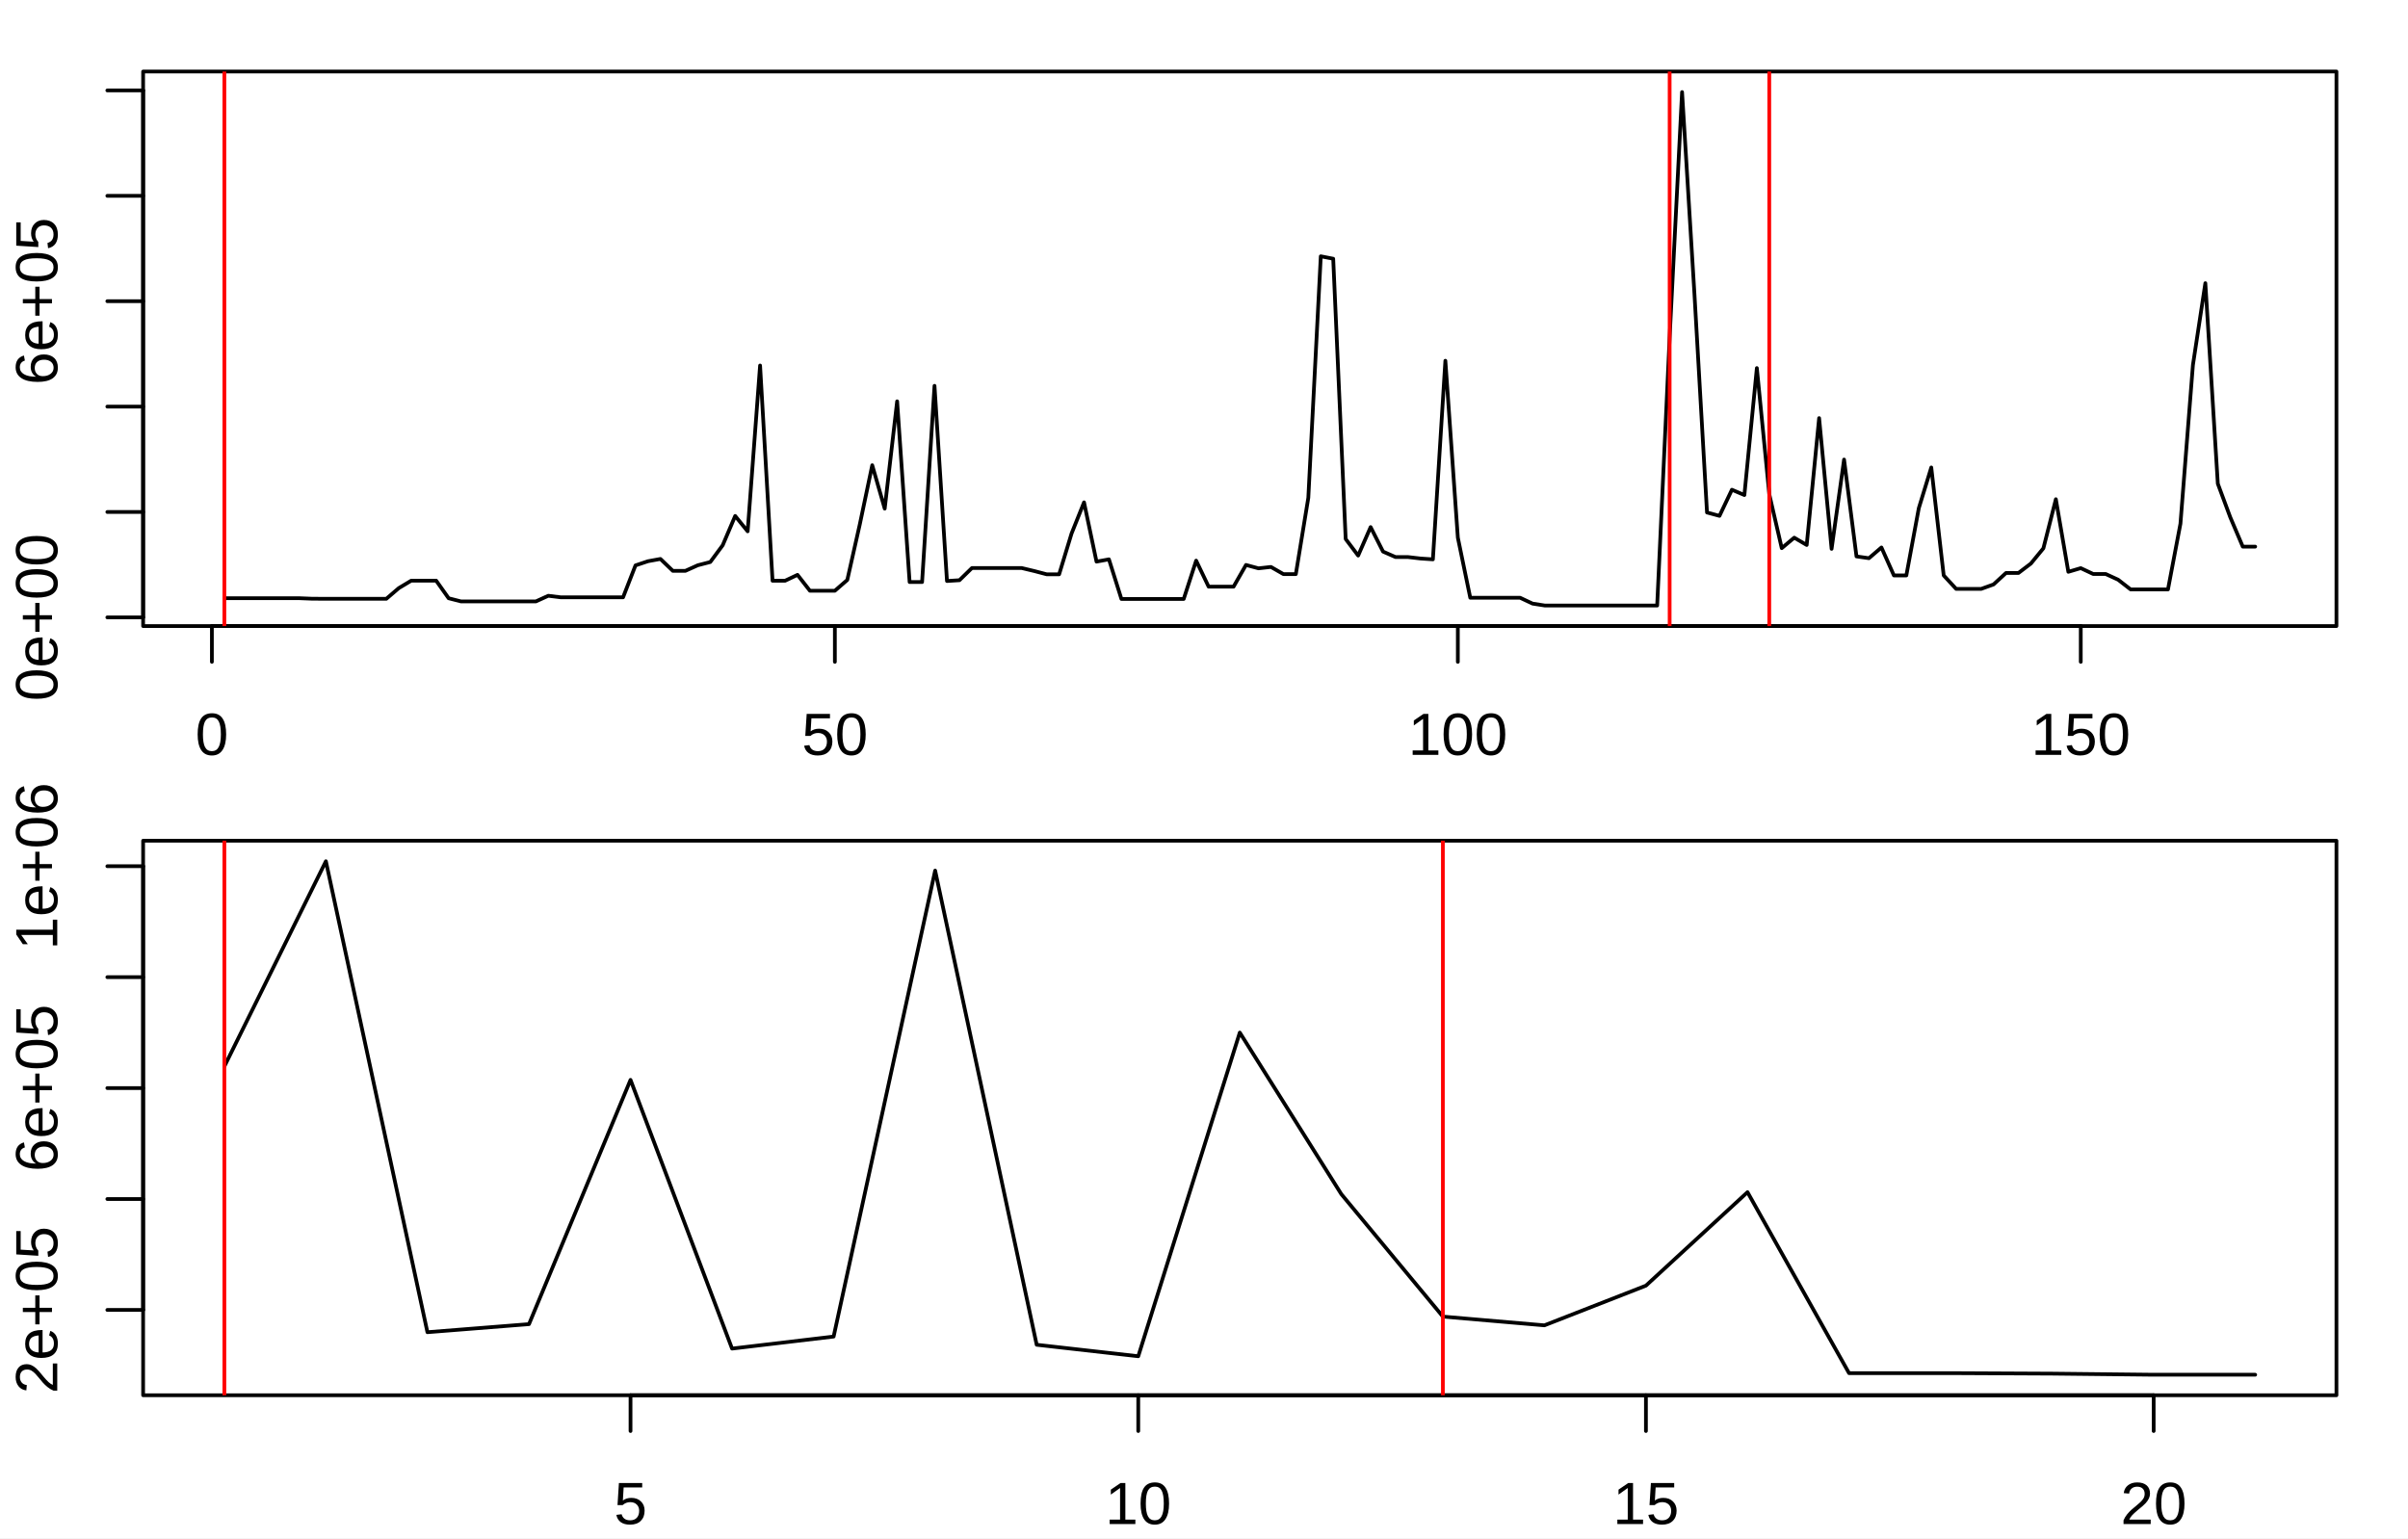
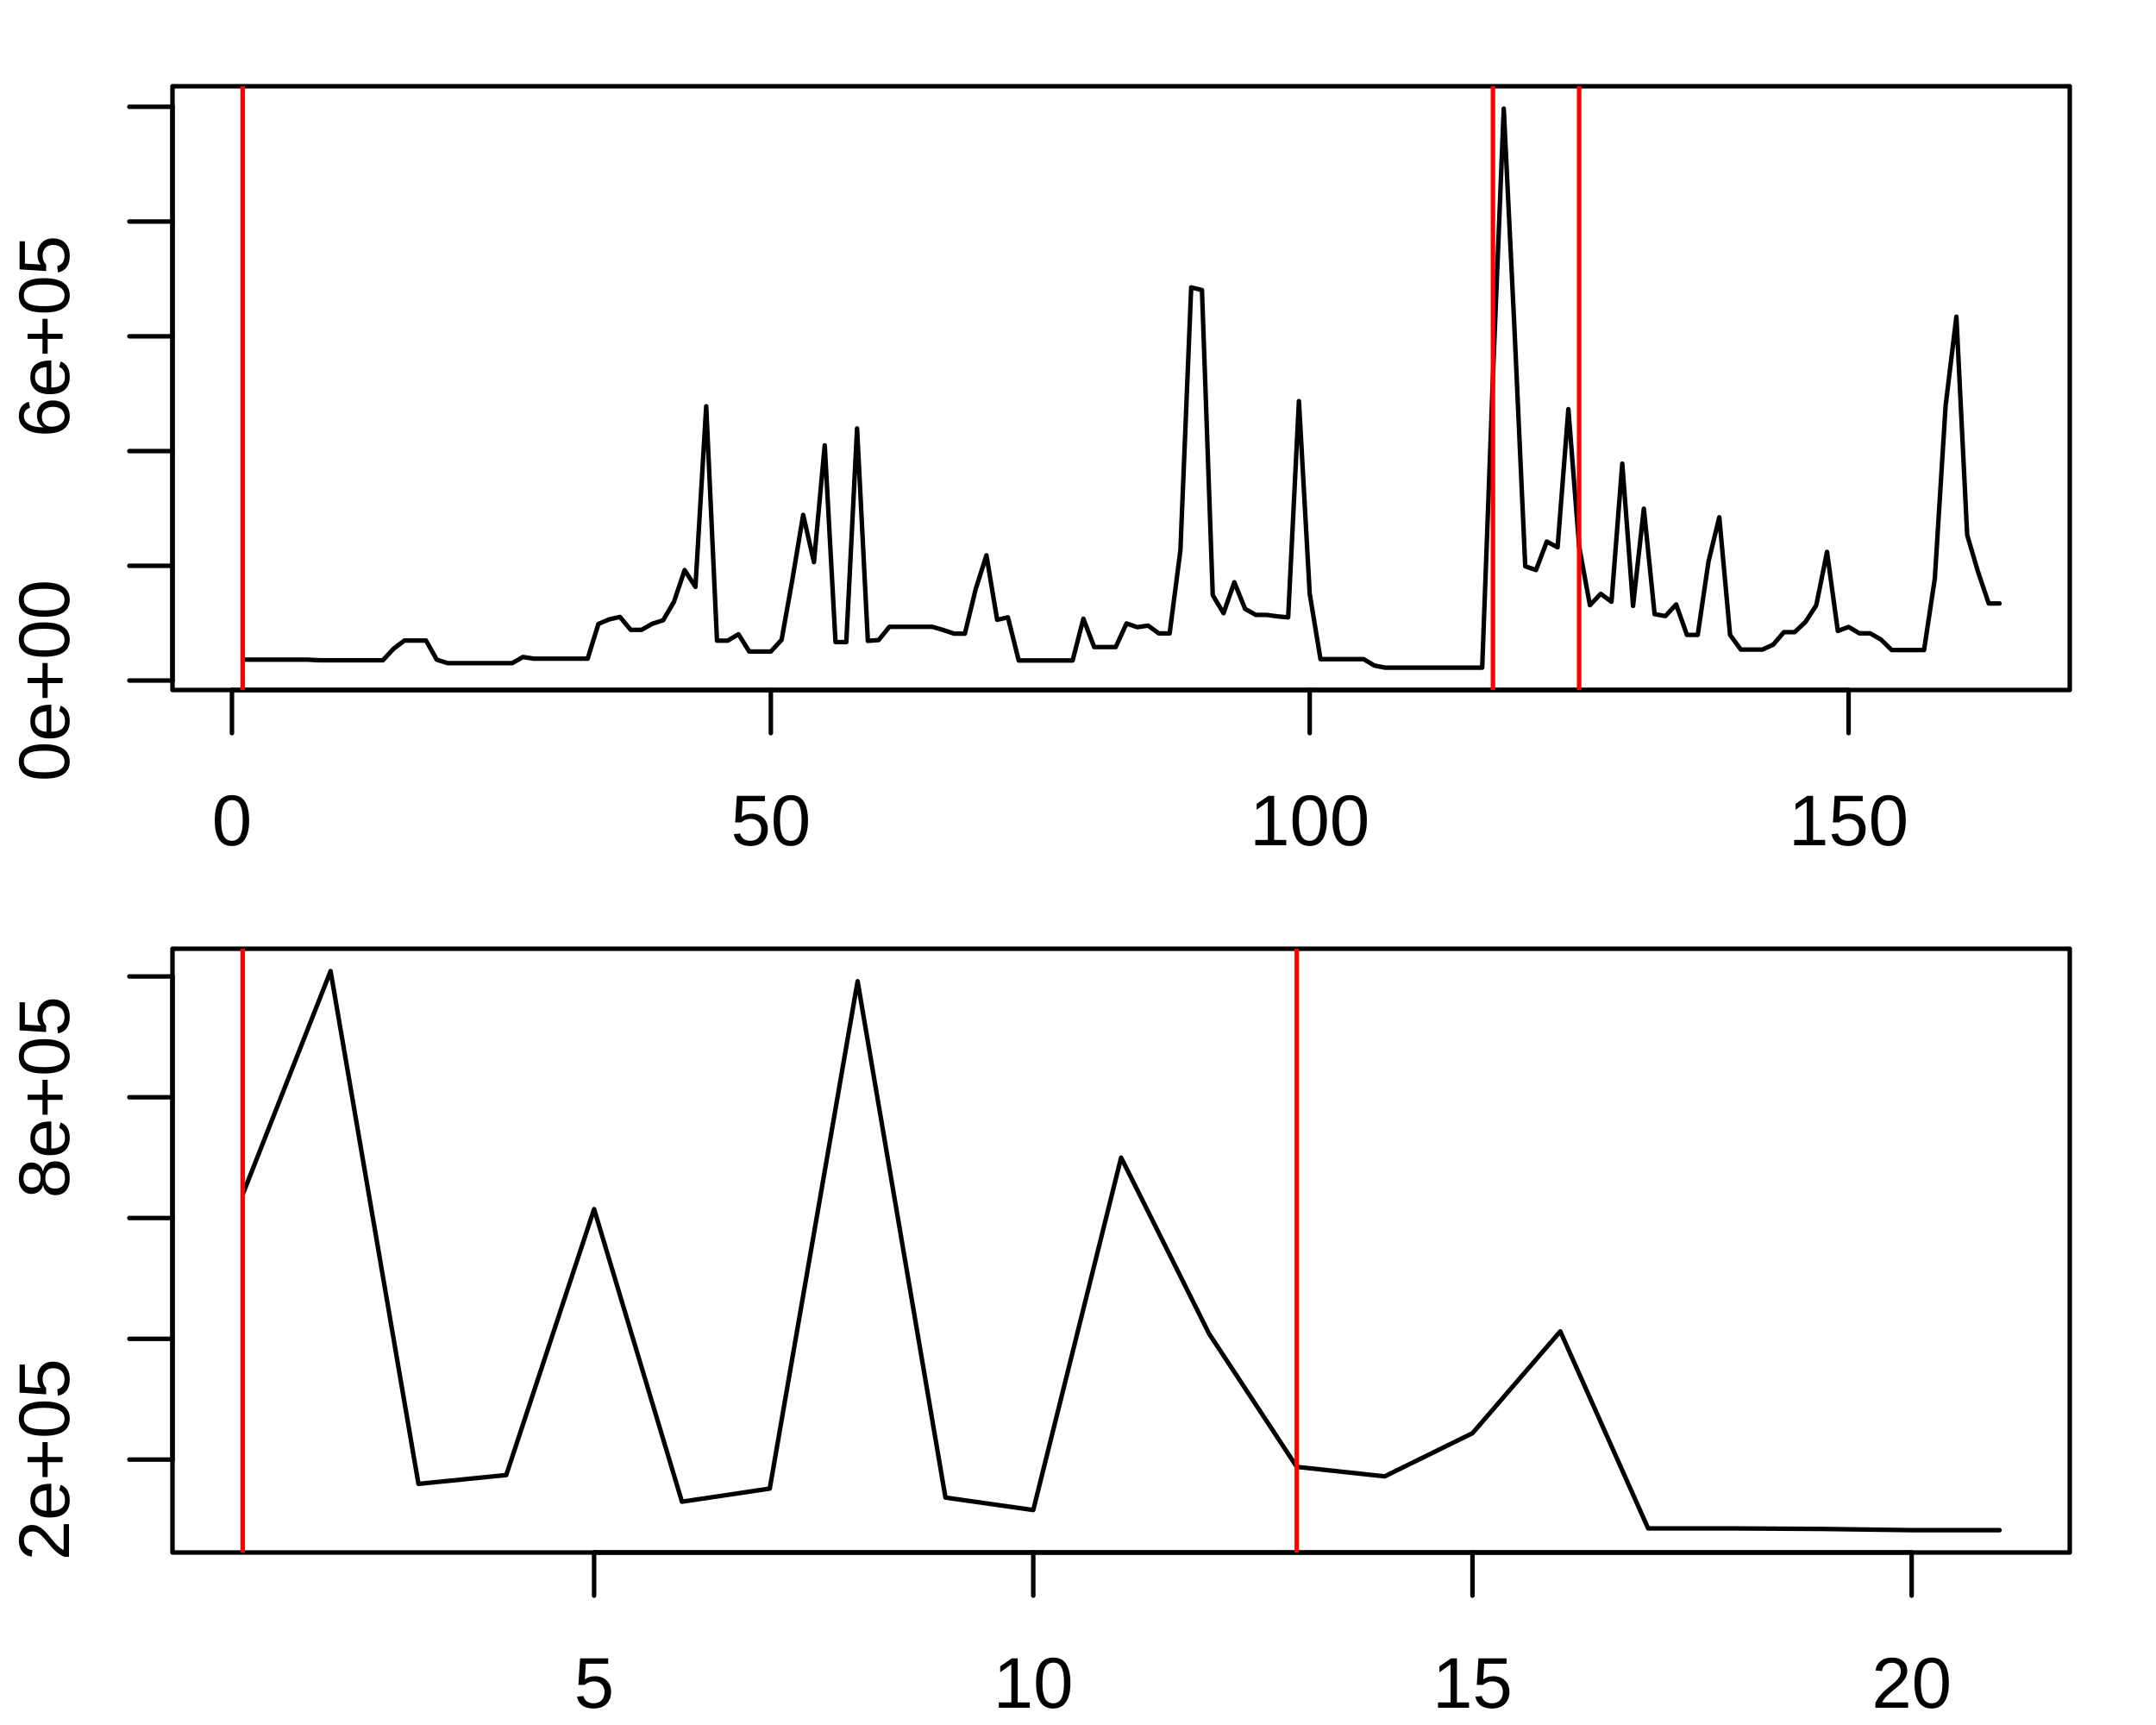
- <svg xmlns="http://www.w3.org/2000/svg" class="svglite" width="484.56pt" height="309.60pt" viewBox="0 0 484.56 309.60">
+ <svg xmlns="http://www.w3.org/2000/svg" class="svglite" width="360.00pt" height="288.00pt" viewBox="0 0 360.00 288.00">
  <defs>
    <style type="text/css">
    .svglite line, .svglite polyline, .svglite polygon, .svglite path, .svglite rect, .svglite circle {
      fill: none;
      stroke: #000000;
      stroke-linecap: round;
      stroke-linejoin: round;
      stroke-miterlimit: 10.00;
    }
    .svglite text {
      white-space: pre;
    }
  </style>
  </defs>
  <rect width="100%" height="100%" style="stroke: none; fill: #FFFFFF;" />
  <defs>
-     <clipPath id="cpMC4wMHw0ODQuNTZ8MC4wMHwzMDkuNjA=">
-       <rect x="0.00" y="0.00" width="484.56" height="309.60" />
+     <clipPath id="cpMC4wMHwzNjAuMDB8MC4wMHwyODguMDA=">
+       <rect x="0.00" y="0.00" width="360.00" height="288.00" />
    </clipPath>
  </defs>
-   <g clip-path="url(#cpMC4wMHw0ODQuNTZ8MC4wMHwzMDkuNjA=)">
+   <g clip-path="url(#cpMC4wMHwzNjAuMDB8MC4wMHwyODguMDA=)">
</g>
  <defs>
-     <clipPath id="cpMjguODB8NDcwLjE2fDE0LjQwfDEyNi4wMA==">
-       <rect x="28.80" y="14.40" width="441.36" height="111.60" />
+     <clipPath id="cpMjguODB8MzQ1LjYwfDE0LjQwfDExNS4yMA==">
+       <rect x="28.80" y="14.40" width="316.80" height="100.80" />
    </clipPath>
  </defs>
-   <g clip-path="url(#cpMjguODB8NDcwLjE2fDE0LjQwfDEyNi4wMA==)">
-     <polyline points="45.15,120.39 47.65,120.39 50.16,120.39 52.67,120.39 55.18,120.39 57.68,120.39 60.19,120.39 62.70,120.49 65.20,120.51 67.71,120.51 70.22,120.51 72.73,120.51 75.23,120.51 77.74,120.51 80.25,118.36 82.75,116.86 85.26,116.86 87.77,116.86 90.28,120.40 92.78,121.04 95.29,121.04 97.80,121.04 100.30,121.04 102.81,121.04 105.32,121.04 107.83,121.04 110.33,119.90 112.84,120.21 115.35,120.21 117.85,120.21 120.36,120.21 122.87,120.21 125.38,120.21 127.88,113.79 130.39,112.95 132.90,112.49 135.40,114.89 137.91,114.89 140.42,113.76 142.93,113.11 145.43,109.73 147.94,103.84 150.45,106.93 152.95,73.56 155.46,116.88 157.97,116.88 160.48,115.69 162.98,118.89 165.49,118.89 168.00,118.89 170.50,116.72 173.01,105.56 175.52,93.63 178.03,102.36 180.53,80.77 183.04,117.14 185.55,117.14 188.05,77.65 190.56,116.93 193.07,116.77 195.58,114.32 198.08,114.32 200.59,114.32 203.10,114.32 205.60,114.32 208.11,114.92 210.62,115.58 213.13,115.58 215.63,107.37 218.14,101.10 220.65,113.03 223.15,112.57 225.66,120.54 228.17,120.54 230.68,120.54 233.18,120.54 235.69,120.54 238.20,120.54 240.70,112.83 243.21,118.07 245.72,118.07 248.23,118.07 250.73,113.70 253.24,114.38 255.75,114.10 258.26,115.54 260.76,115.54 263.27,100.19 265.78,51.58 268.28,52.07 270.79,108.48 273.30,111.81 275.81,106.08 278.31,111.01 280.82,112.11 283.33,112.11 285.83,112.40 288.34,112.57 290.85,72.60 293.36,108.20 295.86,120.30 298.37,120.30 300.88,120.30 303.38,120.30 305.89,120.30 308.40,121.48 310.91,121.87 313.41,121.87 315.92,121.87 318.43,121.87 320.93,121.87 323.44,121.87 325.95,121.87 328.46,121.87 330.96,121.87 333.47,121.87 335.98,67.90 338.48,18.53 340.99,59.47 343.50,103.14 346.01,103.82 348.51,98.56 351.02,99.63 353.53,74.08 356.03,99.47 358.54,110.32 361.05,108.21 363.56,109.68 366.06,84.15 368.57,110.46 371.08,92.49 373.58,111.98 376.09,112.34 378.60,110.18 381.11,115.81 383.61,115.81 386.12,102.27 388.63,94.08 391.13,115.81 393.64,118.52 396.15,118.52 398.66,118.52 401.16,117.62 403.67,115.31 406.18,115.31 408.68,113.41 411.19,110.35 413.70,100.47 416.21,115.08 418.71,114.34 421.22,115.52 423.73,115.52 426.23,116.67 428.74,118.62 431.25,118.62 433.76,118.62 436.26,118.62 438.77,105.39 441.28,73.46 443.78,56.99 446.29,97.35 448.80,104.11 451.31,110.01 453.81,110.01 " style="stroke-width: 0.75;" />
+   <g clip-path="url(#cpMjguODB8MzQ1LjYwfDE0LjQwfDExNS4yMA==)">
+     <polyline points="40.53,110.13 42.33,110.13 44.13,110.13 45.93,110.13 47.73,110.13 49.53,110.13 51.33,110.13 53.13,110.23 54.93,110.24 56.73,110.24 58.53,110.24 60.33,110.24 62.13,110.24 63.93,110.24 65.73,108.30 67.53,106.94 69.33,106.94 71.13,106.94 72.93,110.14 74.73,110.72 76.53,110.72 78.32,110.72 80.12,110.72 81.92,110.72 83.72,110.72 85.52,110.72 87.32,109.69 89.12,109.97 90.92,109.97 92.72,109.97 94.52,109.97 96.32,109.97 98.12,109.97 99.92,104.17 101.72,103.41 103.52,103.00 105.32,105.16 107.12,105.16 108.92,104.14 110.72,103.56 112.52,100.51 114.32,95.18 116.12,97.98 117.92,67.83 119.72,106.96 121.51,106.96 123.31,105.89 125.11,108.78 126.91,108.78 128.71,108.78 130.51,106.82 132.31,96.74 134.11,85.96 135.91,93.85 137.71,74.35 139.51,107.20 141.31,107.20 143.11,71.53 144.91,107.00 146.71,106.86 148.51,104.65 150.31,104.65 152.11,104.65 153.91,104.65 155.71,104.65 157.51,105.19 159.31,105.79 161.11,105.79 162.91,98.38 164.71,92.71 166.50,103.48 168.30,103.07 170.10,110.27 171.90,110.27 173.70,110.27 175.50,110.27 177.30,110.27 179.10,110.27 180.90,103.30 182.70,108.03 184.50,108.03 186.30,108.03 188.10,104.09 189.90,104.71 191.70,104.45 193.50,105.75 195.30,105.75 197.10,91.89 198.90,47.98 200.70,48.43 202.50,99.37 204.30,102.38 206.10,97.21 207.90,101.66 209.69,102.66 211.49,102.66 213.29,102.91 215.09,103.07 216.89,66.97 218.69,99.12 220.49,110.05 222.29,110.05 224.09,110.05 225.89,110.05 227.69,110.05 229.49,111.12 231.29,111.47 233.09,111.47 234.89,111.47 236.69,111.47 238.49,111.47 240.29,111.47 242.09,111.47 243.89,111.47 245.69,111.47 247.49,111.47 249.29,62.72 251.09,18.13 252.89,55.11 254.68,94.55 256.48,95.17 258.28,90.42 260.08,91.38 261.88,68.31 263.68,91.24 265.48,101.04 267.28,99.14 269.08,100.46 270.88,77.40 272.68,101.16 274.48,84.93 276.28,102.54 278.08,102.86 279.88,100.92 281.68,106.00 283.48,106.00 285.28,93.76 287.08,86.36 288.88,106.00 290.68,108.45 292.48,108.45 294.28,108.45 296.08,107.63 297.87,105.54 299.67,105.54 301.47,103.83 303.27,101.06 305.07,92.14 306.87,105.34 308.67,104.67 310.47,105.74 312.27,105.74 314.07,106.77 315.87,108.53 317.67,108.53 319.47,108.53 321.27,108.53 323.07,96.58 324.87,67.74 326.67,52.87 328.47,89.32 330.27,95.43 332.07,100.75 333.87,100.75 " style="stroke-width: 0.75;" />
  </g>
-   <g clip-path="url(#cpMC4wMHw0ODQuNTZ8MC4wMHwzMDkuNjA=)">
-     <line x1="42.64" y1="126.00" x2="418.71" y2="126.00" style="stroke-width: 0.75;" />
-     <line x1="42.64" y1="126.00" x2="42.64" y2="133.20" style="stroke-width: 0.75;" />
-     <line x1="168.00" y1="126.00" x2="168.00" y2="133.20" style="stroke-width: 0.75;" />
-     <line x1="293.36" y1="126.00" x2="293.36" y2="133.20" style="stroke-width: 0.75;" />
-     <line x1="418.71" y1="126.00" x2="418.71" y2="133.20" style="stroke-width: 0.75;" />
-     <text x="42.64" y="151.92" text-anchor="middle" style="font-size: 12.00px; font-family: &quot;Arial&quot;;" textLength="6.67px" lengthAdjust="spacingAndGlyphs">0</text>
-     <text x="168.00" y="151.92" text-anchor="middle" style="font-size: 12.00px; font-family: &quot;Arial&quot;;" textLength="13.35px" lengthAdjust="spacingAndGlyphs">50</text>
-     <text x="293.36" y="151.92" text-anchor="middle" style="font-size: 12.00px; font-family: &quot;Arial&quot;;" textLength="20.02px" lengthAdjust="spacingAndGlyphs">100</text>
-     <text x="418.71" y="151.92" text-anchor="middle" style="font-size: 12.00px; font-family: &quot;Arial&quot;;" textLength="20.02px" lengthAdjust="spacingAndGlyphs">150</text>
-     <line x1="28.80" y1="124.25" x2="28.80" y2="18.20" style="stroke-width: 0.75;" />
-     <line x1="28.80" y1="124.25" x2="21.60" y2="124.25" style="stroke-width: 0.75;" />
-     <line x1="28.80" y1="103.04" x2="21.60" y2="103.04" style="stroke-width: 0.75;" />
-     <line x1="28.80" y1="81.83" x2="21.60" y2="81.83" style="stroke-width: 0.75;" />
-     <line x1="28.80" y1="60.62" x2="21.60" y2="60.62" style="stroke-width: 0.75;" />
-     <line x1="28.80" y1="39.41" x2="21.60" y2="39.41" style="stroke-width: 0.75;" />
-     <line x1="28.80" y1="18.20" x2="21.60" y2="18.20" style="stroke-width: 0.75;" />
-     <text transform="translate(11.52,124.25) rotate(-90)" text-anchor="middle" style="font-size: 12.00px; font-family: &quot;Arial&quot;;" textLength="33.71px" lengthAdjust="spacingAndGlyphs">0e+00</text>
-     <text transform="translate(11.52,60.62) rotate(-90)" text-anchor="middle" style="font-size: 12.00px; font-family: &quot;Arial&quot;;" textLength="33.71px" lengthAdjust="spacingAndGlyphs">6e+05</text>
-     <polygon points="28.80,126.00 470.16,126.00 470.16,14.40 28.80,14.40 " style="stroke-width: 0.75;" />
+   <g clip-path="url(#cpMC4wMHwzNjAuMDB8MC4wMHwyODguMDA=)">
+     <line x1="38.73" y1="115.20" x2="308.67" y2="115.20" style="stroke-width: 0.75;" />
+     <line x1="38.73" y1="115.20" x2="38.73" y2="122.40" style="stroke-width: 0.75;" />
+     <line x1="128.71" y1="115.20" x2="128.71" y2="122.40" style="stroke-width: 0.75;" />
+     <line x1="218.69" y1="115.20" x2="218.69" y2="122.40" style="stroke-width: 0.75;" />
+     <line x1="308.67" y1="115.20" x2="308.67" y2="122.40" style="stroke-width: 0.75;" />
+     <text x="38.73" y="141.12" text-anchor="middle" style="font-size: 12.00px; font-family: &quot;Arial&quot;;" textLength="6.67px" lengthAdjust="spacingAndGlyphs">0</text>
+     <text x="128.71" y="141.12" text-anchor="middle" style="font-size: 12.00px; font-family: &quot;Arial&quot;;" textLength="13.35px" lengthAdjust="spacingAndGlyphs">50</text>
+     <text x="218.69" y="141.12" text-anchor="middle" style="font-size: 12.00px; font-family: &quot;Arial&quot;;" textLength="20.02px" lengthAdjust="spacingAndGlyphs">100</text>
+     <text x="308.67" y="141.12" text-anchor="middle" style="font-size: 12.00px; font-family: &quot;Arial&quot;;" textLength="20.02px" lengthAdjust="spacingAndGlyphs">150</text>
+     <line x1="28.80" y1="113.62" x2="28.80" y2="17.83" style="stroke-width: 0.75;" />
+     <line x1="28.80" y1="113.62" x2="21.60" y2="113.62" style="stroke-width: 0.75;" />
+     <line x1="28.80" y1="94.46" x2="21.60" y2="94.46" style="stroke-width: 0.75;" />
+     <line x1="28.80" y1="75.31" x2="21.60" y2="75.31" style="stroke-width: 0.75;" />
+     <line x1="28.80" y1="56.15" x2="21.60" y2="56.15" style="stroke-width: 0.75;" />
+     <line x1="28.80" y1="36.99" x2="21.60" y2="36.99" style="stroke-width: 0.75;" />
+     <line x1="28.80" y1="17.83" x2="21.60" y2="17.83" style="stroke-width: 0.75;" />
+     <text transform="translate(11.52,113.62) rotate(-90)" text-anchor="middle" style="font-size: 12.00px; font-family: &quot;Arial&quot;;" textLength="33.71px" lengthAdjust="spacingAndGlyphs">0e+00</text>
+     <text transform="translate(11.52,56.15) rotate(-90)" text-anchor="middle" style="font-size: 12.00px; font-family: &quot;Arial&quot;;" textLength="33.71px" lengthAdjust="spacingAndGlyphs">6e+05</text>
+     <polygon points="28.80,115.20 345.60,115.20 345.60,14.40 28.80,14.40 " style="stroke-width: 0.75;" />
  </g>
  <defs>
-     <clipPath id="cpMC4wMHw0ODQuNTZ8MC4wMHwxNTQuODA=">
-       <rect x="0.00" y="0.00" width="484.56" height="154.80" />
+     <clipPath id="cpMC4wMHwzNjAuMDB8MC4wMHwxNDQuMDA=">
+       <rect x="0.00" y="0.00" width="360.00" height="144.00" />
    </clipPath>
  </defs>
-   <g clip-path="url(#cpMC4wMHw0ODQuNTZ8MC4wMHwxNTQuODA=)">
-     <text x="249.48" y="180.72" text-anchor="middle" style="font-size: 12.00px; font-family: &quot;Arial&quot;;" textLength="29.36px" lengthAdjust="spacingAndGlyphs">Index</text>
-     <text transform="translate(-17.28,70.20) rotate(-90)" text-anchor="middle" style="font-size: 12.00px; font-family: &quot;Arial&quot;;" textLength="32.02px" lengthAdjust="spacingAndGlyphs">series</text>
+   <g clip-path="url(#cpMC4wMHwzNjAuMDB8MC4wMHwxNDQuMDA=)">
+     <text x="187.20" y="169.92" text-anchor="middle" style="font-size: 12.00px; font-family: &quot;Arial&quot;;" textLength="29.36px" lengthAdjust="spacingAndGlyphs">Index</text>
+     <text transform="translate(-17.28,64.80) rotate(-90)" text-anchor="middle" style="font-size: 12.00px; font-family: &quot;Arial&quot;;" textLength="32.02px" lengthAdjust="spacingAndGlyphs">series</text>
  </g>
-   <g clip-path="url(#cpMjguODB8NDcwLjE2fDE0LjQwfDEyNi4wMA==)">
-     <line x1="356.03" y1="126.00" x2="356.03" y2="14.40" style="stroke-width: 0.75; stroke: #FF0000;" />
-     <line x1="335.98" y1="126.00" x2="335.98" y2="14.40" style="stroke-width: 0.75; stroke: #FF0000;" />
-     <line x1="45.15" y1="126.00" x2="45.15" y2="14.40" style="stroke-width: 0.75; stroke: #FF0000;" />
+   <g clip-path="url(#cpMjguODB8MzQ1LjYwfDE0LjQwfDExNS4yMA==)">
+     <line x1="263.68" y1="115.20" x2="263.68" y2="14.40" style="stroke-width: 0.75; stroke: #FF0000;" />
+     <line x1="249.29" y1="115.20" x2="249.29" y2="14.40" style="stroke-width: 0.75; stroke: #FF0000;" />
+     <line x1="40.53" y1="115.20" x2="40.53" y2="14.40" style="stroke-width: 0.75; stroke: #FF0000;" />
  </g>
  <defs>
-     <clipPath id="cpMjguODB8NDcwLjE2fDE2OS4yMHwyODAuODA=">
-       <rect x="28.80" y="169.20" width="441.36" height="111.60" />
+     <clipPath id="cpMjguODB8MzQ1LjYwfDE1OC40MHwyNTkuMjA=">
+       <rect x="28.80" y="158.40" width="316.80" height="100.80" />
    </clipPath>
  </defs>
-   <g clip-path="url(#cpMjguODB8NDcwLjE2fDE2OS4yMHwyODAuODA=)">
-     <polyline points="45.15,214.62 65.58,173.33 86.01,268.11 106.45,266.49 126.88,217.33 147.31,271.41 167.75,268.99 188.18,175.21 208.61,270.64 229.05,272.95 249.48,207.81 269.91,240.32 290.35,264.97 310.78,266.73 331.21,258.74 351.65,239.93 372.08,276.35 392.51,276.35 412.95,276.45 433.38,276.67 453.81,276.67 " style="stroke-width: 0.75;" />
+   <g clip-path="url(#cpMjguODB8MzQ1LjYwfDE1OC40MHwyNTkuMjA=)">
+     <polyline points="40.53,199.42 55.20,162.13 69.87,247.74 84.53,246.27 99.20,201.87 113.87,250.72 128.53,248.53 143.20,163.83 157.87,250.03 172.53,252.11 187.20,193.27 201.87,222.64 216.53,244.90 231.20,246.49 245.87,239.28 260.53,222.28 275.20,255.18 289.87,255.18 304.53,255.27 319.20,255.47 333.87,255.47 " style="stroke-width: 0.75;" />
  </g>
-   <g clip-path="url(#cpMC4wMHw0ODQuNTZ8MC4wMHwzMDkuNjA=)">
-     <line x1="126.88" y1="280.80" x2="433.38" y2="280.80" style="stroke-width: 0.75;" />
-     <line x1="126.88" y1="280.80" x2="126.88" y2="288.00" style="stroke-width: 0.75;" />
-     <line x1="229.05" y1="280.80" x2="229.05" y2="288.00" style="stroke-width: 0.75;" />
-     <line x1="331.21" y1="280.80" x2="331.21" y2="288.00" style="stroke-width: 0.75;" />
-     <line x1="433.38" y1="280.80" x2="433.38" y2="288.00" style="stroke-width: 0.75;" />
-     <text x="126.88" y="306.72" text-anchor="middle" style="font-size: 12.00px; font-family: &quot;Arial&quot;;" textLength="6.67px" lengthAdjust="spacingAndGlyphs">5</text>
-     <text x="229.05" y="306.72" text-anchor="middle" style="font-size: 12.00px; font-family: &quot;Arial&quot;;" textLength="13.35px" lengthAdjust="spacingAndGlyphs">10</text>
-     <text x="331.21" y="306.72" text-anchor="middle" style="font-size: 12.00px; font-family: &quot;Arial&quot;;" textLength="13.35px" lengthAdjust="spacingAndGlyphs">15</text>
-     <text x="433.38" y="306.72" text-anchor="middle" style="font-size: 12.00px; font-family: &quot;Arial&quot;;" textLength="13.35px" lengthAdjust="spacingAndGlyphs">20</text>
-     <line x1="28.80" y1="263.63" x2="28.80" y2="174.33" style="stroke-width: 0.75;" />
-     <line x1="28.80" y1="263.63" x2="21.60" y2="263.63" style="stroke-width: 0.75;" />
-     <line x1="28.80" y1="241.31" x2="21.60" y2="241.31" style="stroke-width: 0.75;" />
-     <line x1="28.80" y1="218.98" x2="21.60" y2="218.98" style="stroke-width: 0.75;" />
-     <line x1="28.80" y1="196.66" x2="21.60" y2="196.66" style="stroke-width: 0.75;" />
-     <line x1="28.80" y1="174.33" x2="21.60" y2="174.33" style="stroke-width: 0.75;" />
-     <text transform="translate(11.52,263.63) rotate(-90)" text-anchor="middle" style="font-size: 12.00px; font-family: &quot;Arial&quot;;" textLength="33.71px" lengthAdjust="spacingAndGlyphs">2e+05</text>
-     <text transform="translate(11.52,218.98) rotate(-90)" text-anchor="middle" style="font-size: 12.00px; font-family: &quot;Arial&quot;;" textLength="33.71px" lengthAdjust="spacingAndGlyphs">6e+05</text>
-     <text transform="translate(11.52,174.33) rotate(-90)" text-anchor="middle" style="font-size: 12.00px; font-family: &quot;Arial&quot;;" textLength="33.71px" lengthAdjust="spacingAndGlyphs">1e+06</text>
-     <polygon points="28.80,280.80 470.16,280.80 470.16,169.20 28.80,169.20 " style="stroke-width: 0.75;" />
+   <g clip-path="url(#cpMC4wMHwzNjAuMDB8MC4wMHwyODguMDA=)">
+     <line x1="99.20" y1="259.20" x2="319.20" y2="259.20" style="stroke-width: 0.75;" />
+     <line x1="99.20" y1="259.20" x2="99.20" y2="266.40" style="stroke-width: 0.75;" />
+     <line x1="172.53" y1="259.20" x2="172.53" y2="266.40" style="stroke-width: 0.75;" />
+     <line x1="245.87" y1="259.20" x2="245.87" y2="266.40" style="stroke-width: 0.75;" />
+     <line x1="319.20" y1="259.20" x2="319.20" y2="266.40" style="stroke-width: 0.75;" />
+     <text x="99.20" y="285.12" text-anchor="middle" style="font-size: 12.00px; font-family: &quot;Arial&quot;;" textLength="6.67px" lengthAdjust="spacingAndGlyphs">5</text>
+     <text x="172.53" y="285.12" text-anchor="middle" style="font-size: 12.00px; font-family: &quot;Arial&quot;;" textLength="13.35px" lengthAdjust="spacingAndGlyphs">10</text>
+     <text x="245.87" y="285.12" text-anchor="middle" style="font-size: 12.00px; font-family: &quot;Arial&quot;;" textLength="13.35px" lengthAdjust="spacingAndGlyphs">15</text>
+     <text x="319.20" y="285.12" text-anchor="middle" style="font-size: 12.00px; font-family: &quot;Arial&quot;;" textLength="13.35px" lengthAdjust="spacingAndGlyphs">20</text>
+     <line x1="28.80" y1="243.69" x2="28.80" y2="163.03" style="stroke-width: 0.75;" />
+     <line x1="28.80" y1="243.69" x2="21.60" y2="243.69" style="stroke-width: 0.75;" />
+     <line x1="28.80" y1="223.53" x2="21.60" y2="223.53" style="stroke-width: 0.75;" />
+     <line x1="28.80" y1="203.36" x2="21.60" y2="203.36" style="stroke-width: 0.75;" />
+     <line x1="28.80" y1="183.20" x2="21.60" y2="183.20" style="stroke-width: 0.75;" />
+     <line x1="28.80" y1="163.03" x2="21.60" y2="163.03" style="stroke-width: 0.75;" />
+     <text transform="translate(11.52,243.69) rotate(-90)" text-anchor="middle" style="font-size: 12.00px; font-family: &quot;Arial&quot;;" textLength="33.71px" lengthAdjust="spacingAndGlyphs">2e+05</text>
+     <text transform="translate(11.52,183.20) rotate(-90)" text-anchor="middle" style="font-size: 12.00px; font-family: &quot;Arial&quot;;" textLength="33.71px" lengthAdjust="spacingAndGlyphs">8e+05</text>
+     <polygon points="28.80,259.20 345.60,259.20 345.60,158.40 28.80,158.40 " style="stroke-width: 0.75;" />
  </g>
  <defs>
-     <clipPath id="cpMC4wMHw0ODQuNTZ8MTU0LjgwfDMwOS42MA==">
-       <rect x="0.00" y="154.80" width="484.56" height="154.80" />
+     <clipPath id="cpMC4wMHwzNjAuMDB8MTQ0LjAwfDI4OC4wMA==">
+       <rect x="0.00" y="144.00" width="360.00" height="144.00" />
    </clipPath>
  </defs>
-   <g clip-path="url(#cpMC4wMHw0ODQuNTZ8MTU0LjgwfDMwOS42MA==)">
-     <text x="249.48" y="335.52" text-anchor="middle" style="font-size: 12.00px; font-family: &quot;Arial&quot;;" textLength="29.36px" lengthAdjust="spacingAndGlyphs">Index</text>
-     <text transform="translate(-17.28,225.00) rotate(-90)" text-anchor="middle" style="font-size: 12.00px; font-family: &quot;Arial&quot;;" textLength="32.02px" lengthAdjust="spacingAndGlyphs">series</text>
+   <g clip-path="url(#cpMC4wMHwzNjAuMDB8MTQ0LjAwfDI4OC4wMA==)">
+     <text x="187.20" y="313.92" text-anchor="middle" style="font-size: 12.00px; font-family: &quot;Arial&quot;;" textLength="29.36px" lengthAdjust="spacingAndGlyphs">Index</text>
+     <text transform="translate(-17.28,208.80) rotate(-90)" text-anchor="middle" style="font-size: 12.00px; font-family: &quot;Arial&quot;;" textLength="32.02px" lengthAdjust="spacingAndGlyphs">series</text>
  </g>
-   <g clip-path="url(#cpMjguODB8NDcwLjE2fDE2OS4yMHwyODAuODA=)">
-     <line x1="290.35" y1="280.80" x2="290.35" y2="169.20" style="stroke-width: 0.75; stroke: #FF0000;" />
-     <line x1="45.15" y1="280.80" x2="45.15" y2="169.20" style="stroke-width: 0.75; stroke: #FF0000;" />
+   <g clip-path="url(#cpMjguODB8MzQ1LjYwfDE1OC40MHwyNTkuMjA=)">
+     <line x1="216.53" y1="259.20" x2="216.53" y2="158.40" style="stroke-width: 0.75; stroke: #FF0000;" />
+     <line x1="40.53" y1="259.20" x2="40.53" y2="158.40" style="stroke-width: 0.75; stroke: #FF0000;" />
  </g>
</svg>
